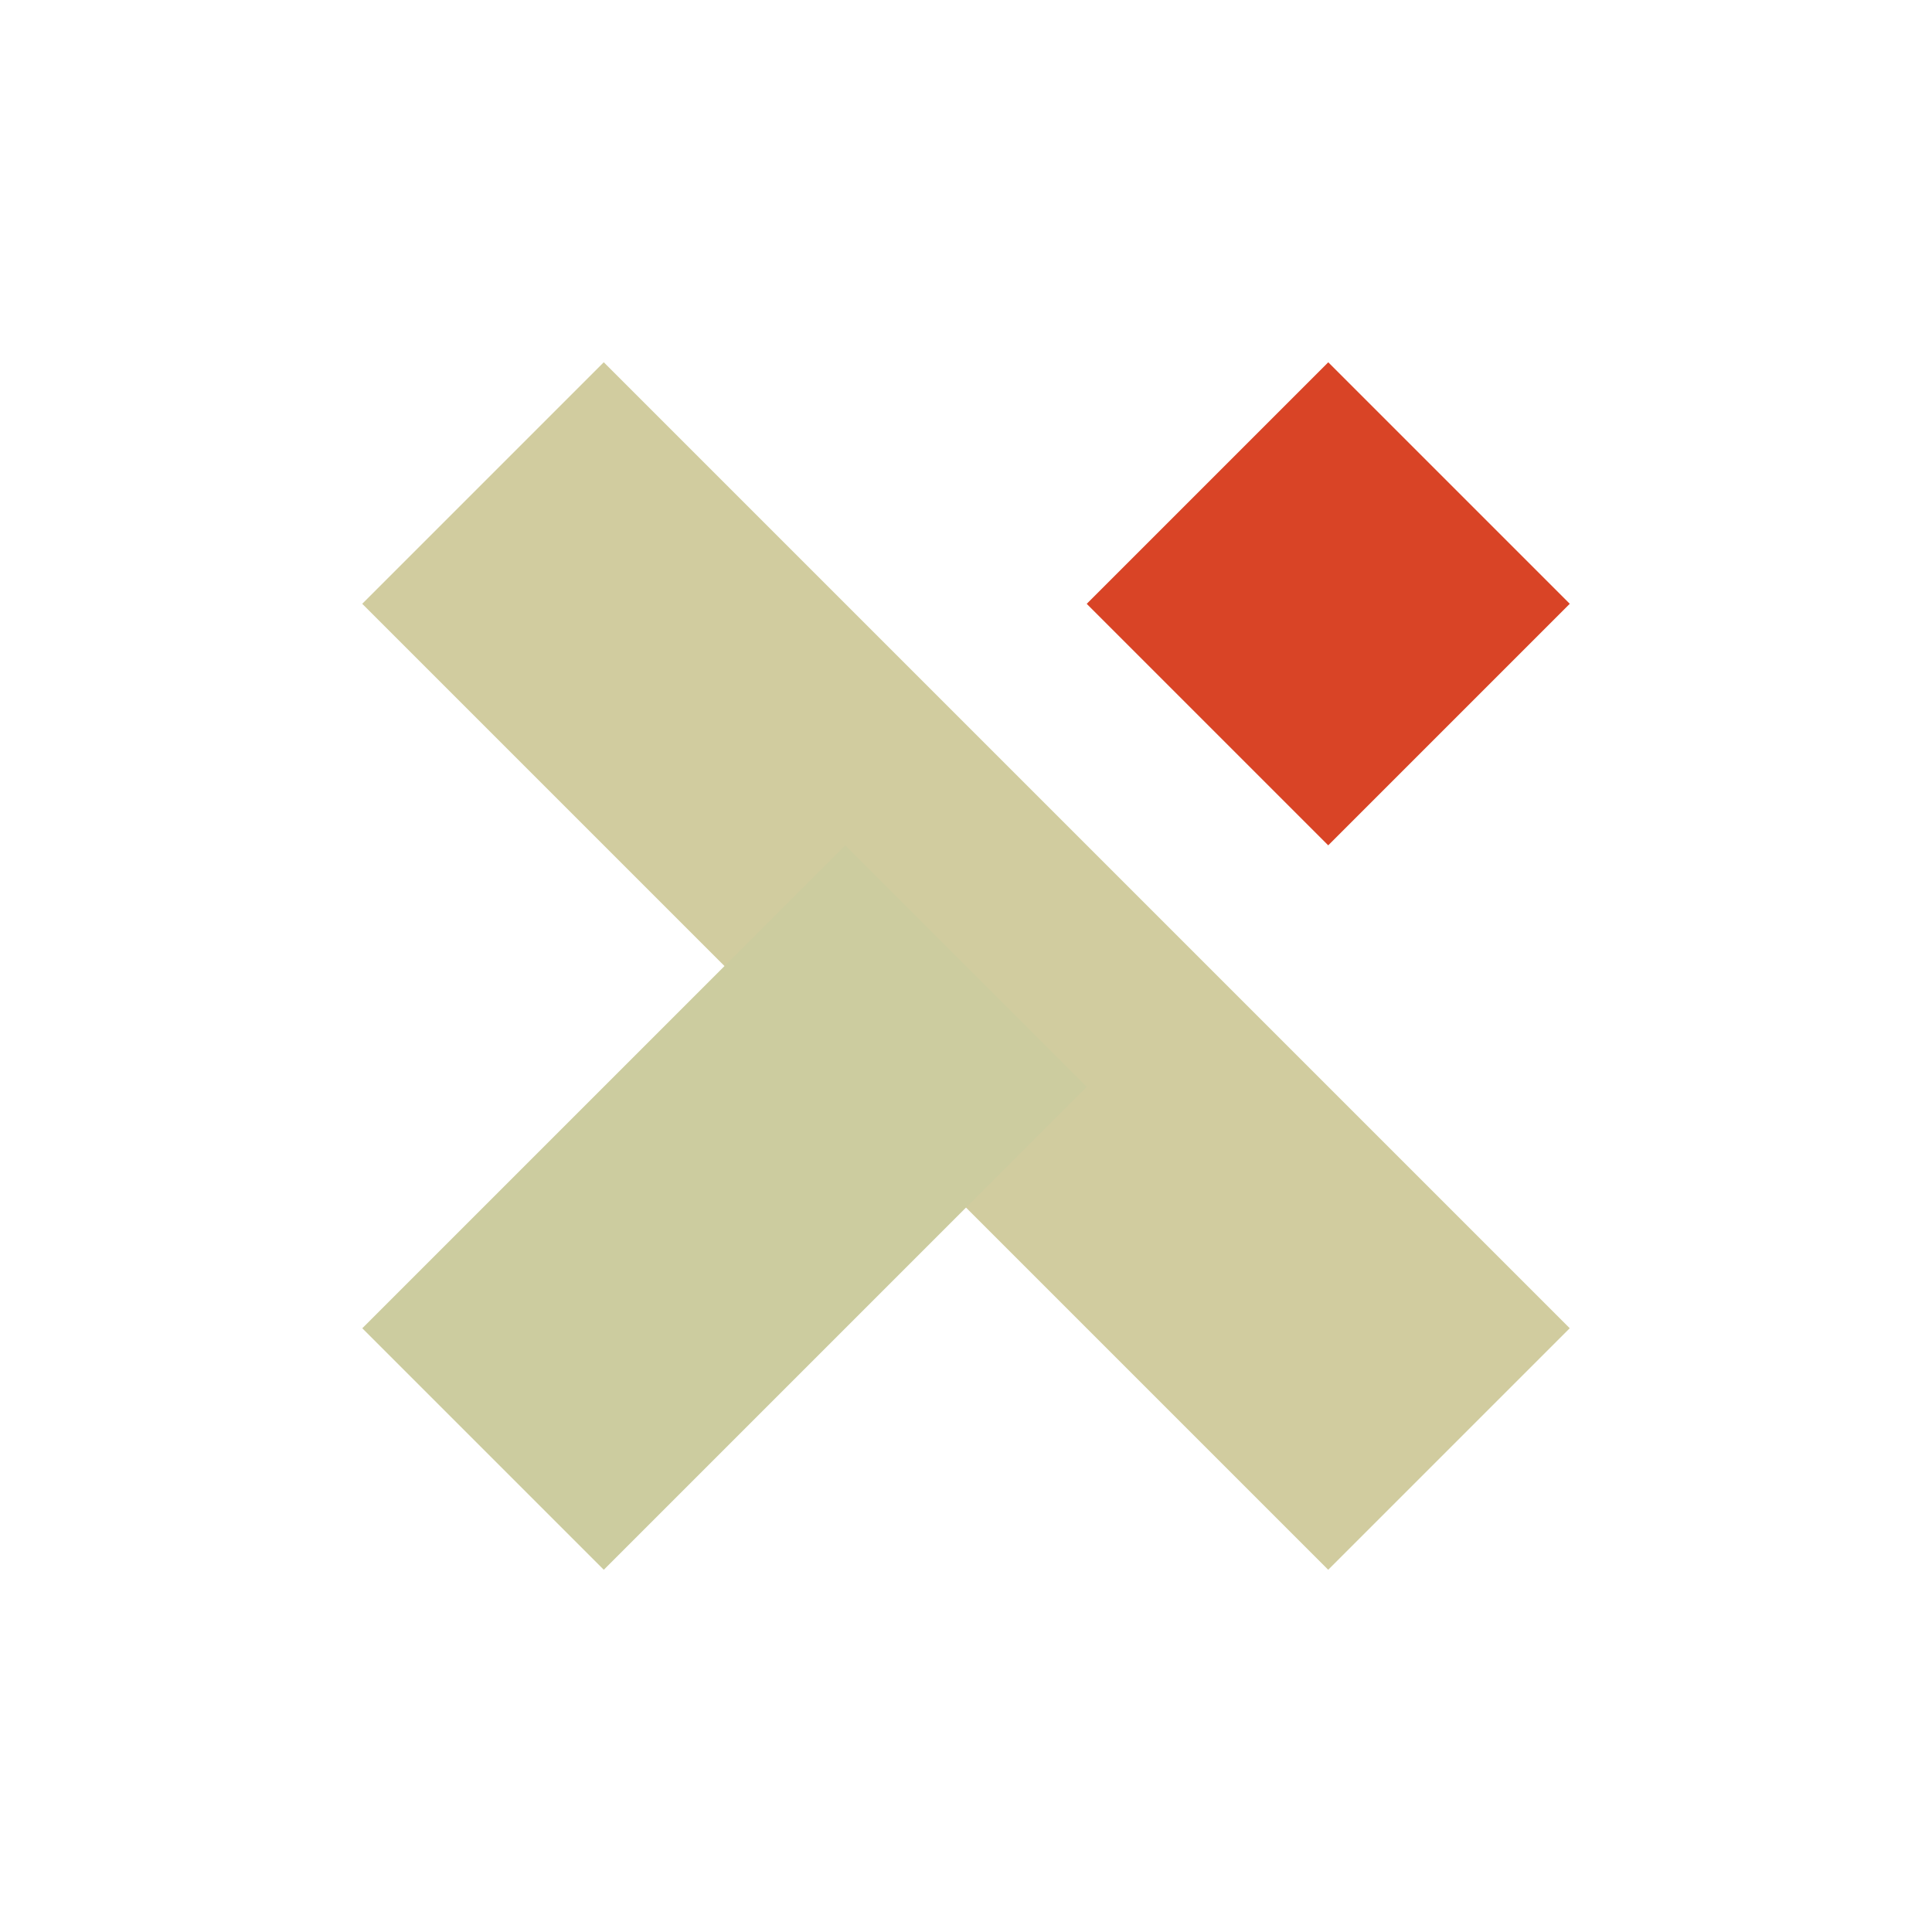
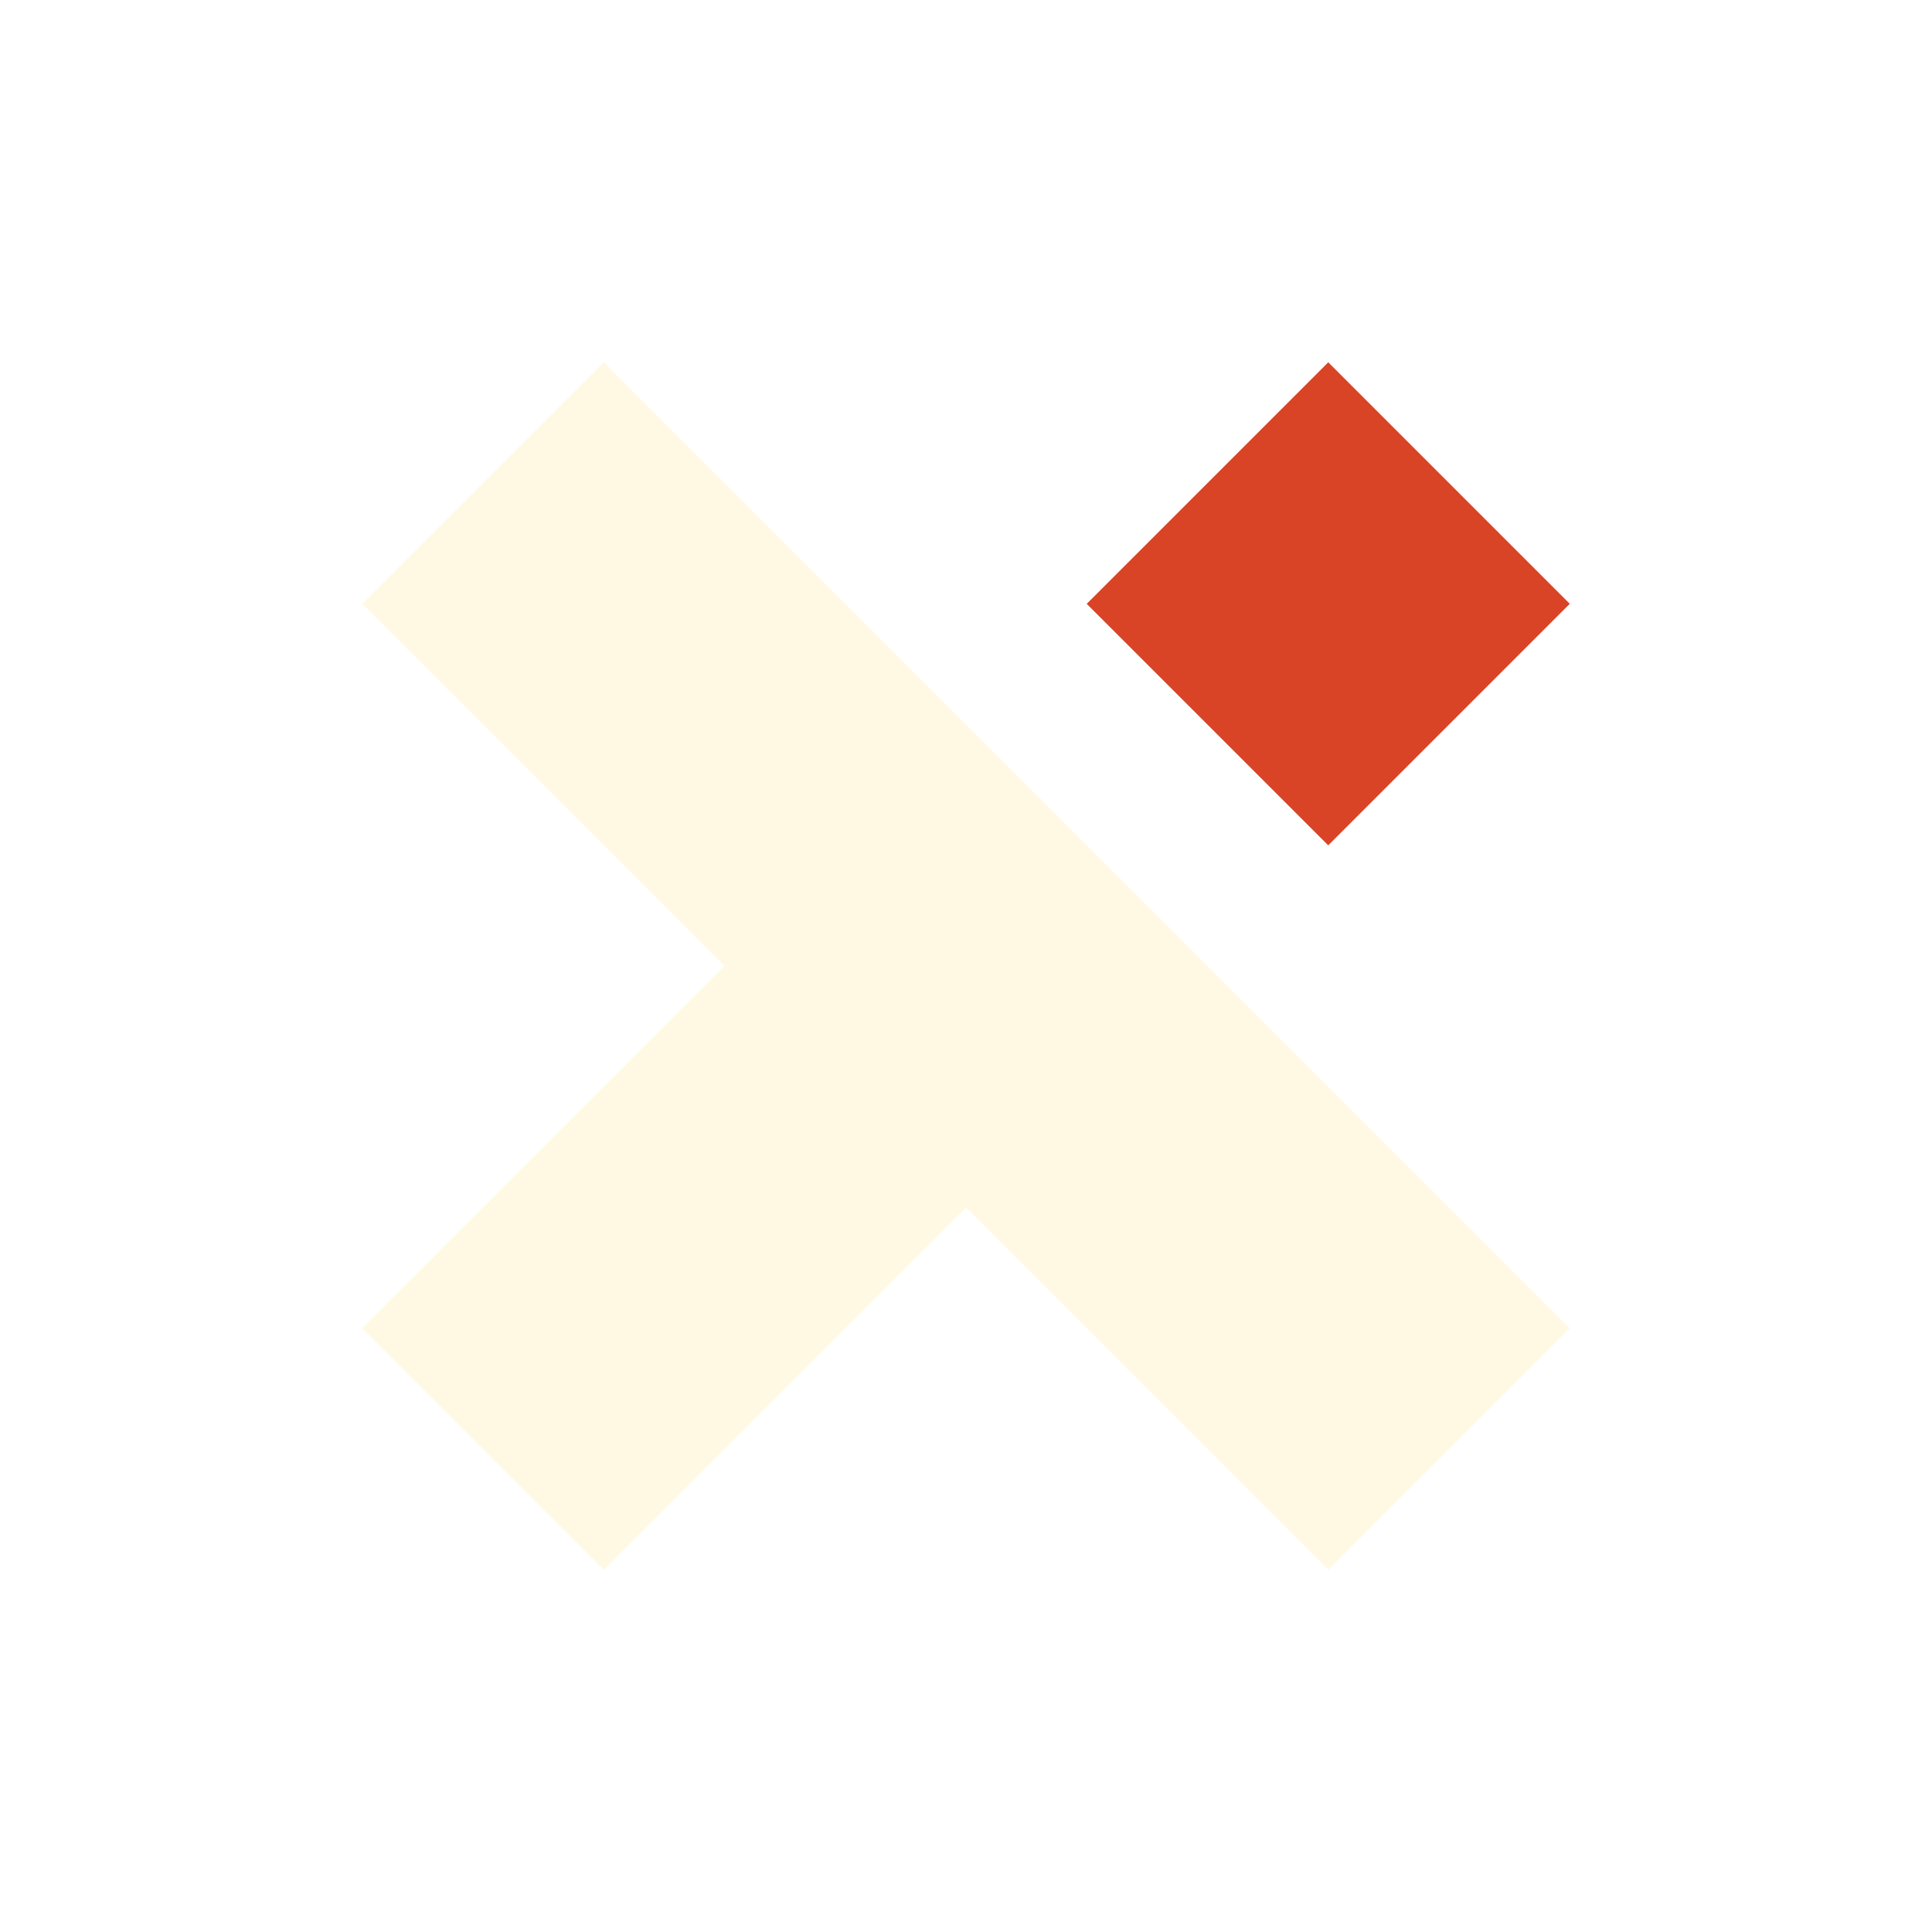
<svg xmlns="http://www.w3.org/2000/svg" version="1.1" id="Layer_1" x="0px" y="0px" width="32px" height="32px" viewBox="0 0 32 32" enable-background="new 0 0 32 32" xml:space="preserve">
  <g>
    <g>
-       <rect x="4.687" y="13.171" transform="matrix(0.7071 0.7071 -0.7071 0.7071 15.9993 -6.6274)" fill="#D1CC9F" width="22.627" height="5.658" />
-       <rect x="9.172" y="14.344" transform="matrix(0.7071 0.7071 -0.7071 0.7071 17.6572 -2.6273)" fill="#CCCC9F" width="5.657" height="11.313" />
+       <rect x="4.687" y="13.171" transform="matrix(0.7071 0.7071 -0.7071 0.7071 15.9993 -6.6274)" fill="#FFF8E3" width="22.627" height="5.658" />
+       <rect x="9.172" y="14.344" transform="matrix(0.7071 0.7071 -0.7071 0.7071 17.6572 -2.6273)" fill="#FFF8E3" width="5.657" height="11.313" />
    </g>
    <rect x="19.172" y="7.172" transform="matrix(0.7071 0.7071 -0.7071 0.7071 13.5151 -12.6273)" fill="#D94426" width="5.657" height="5.658" />
  </g>
</svg>
